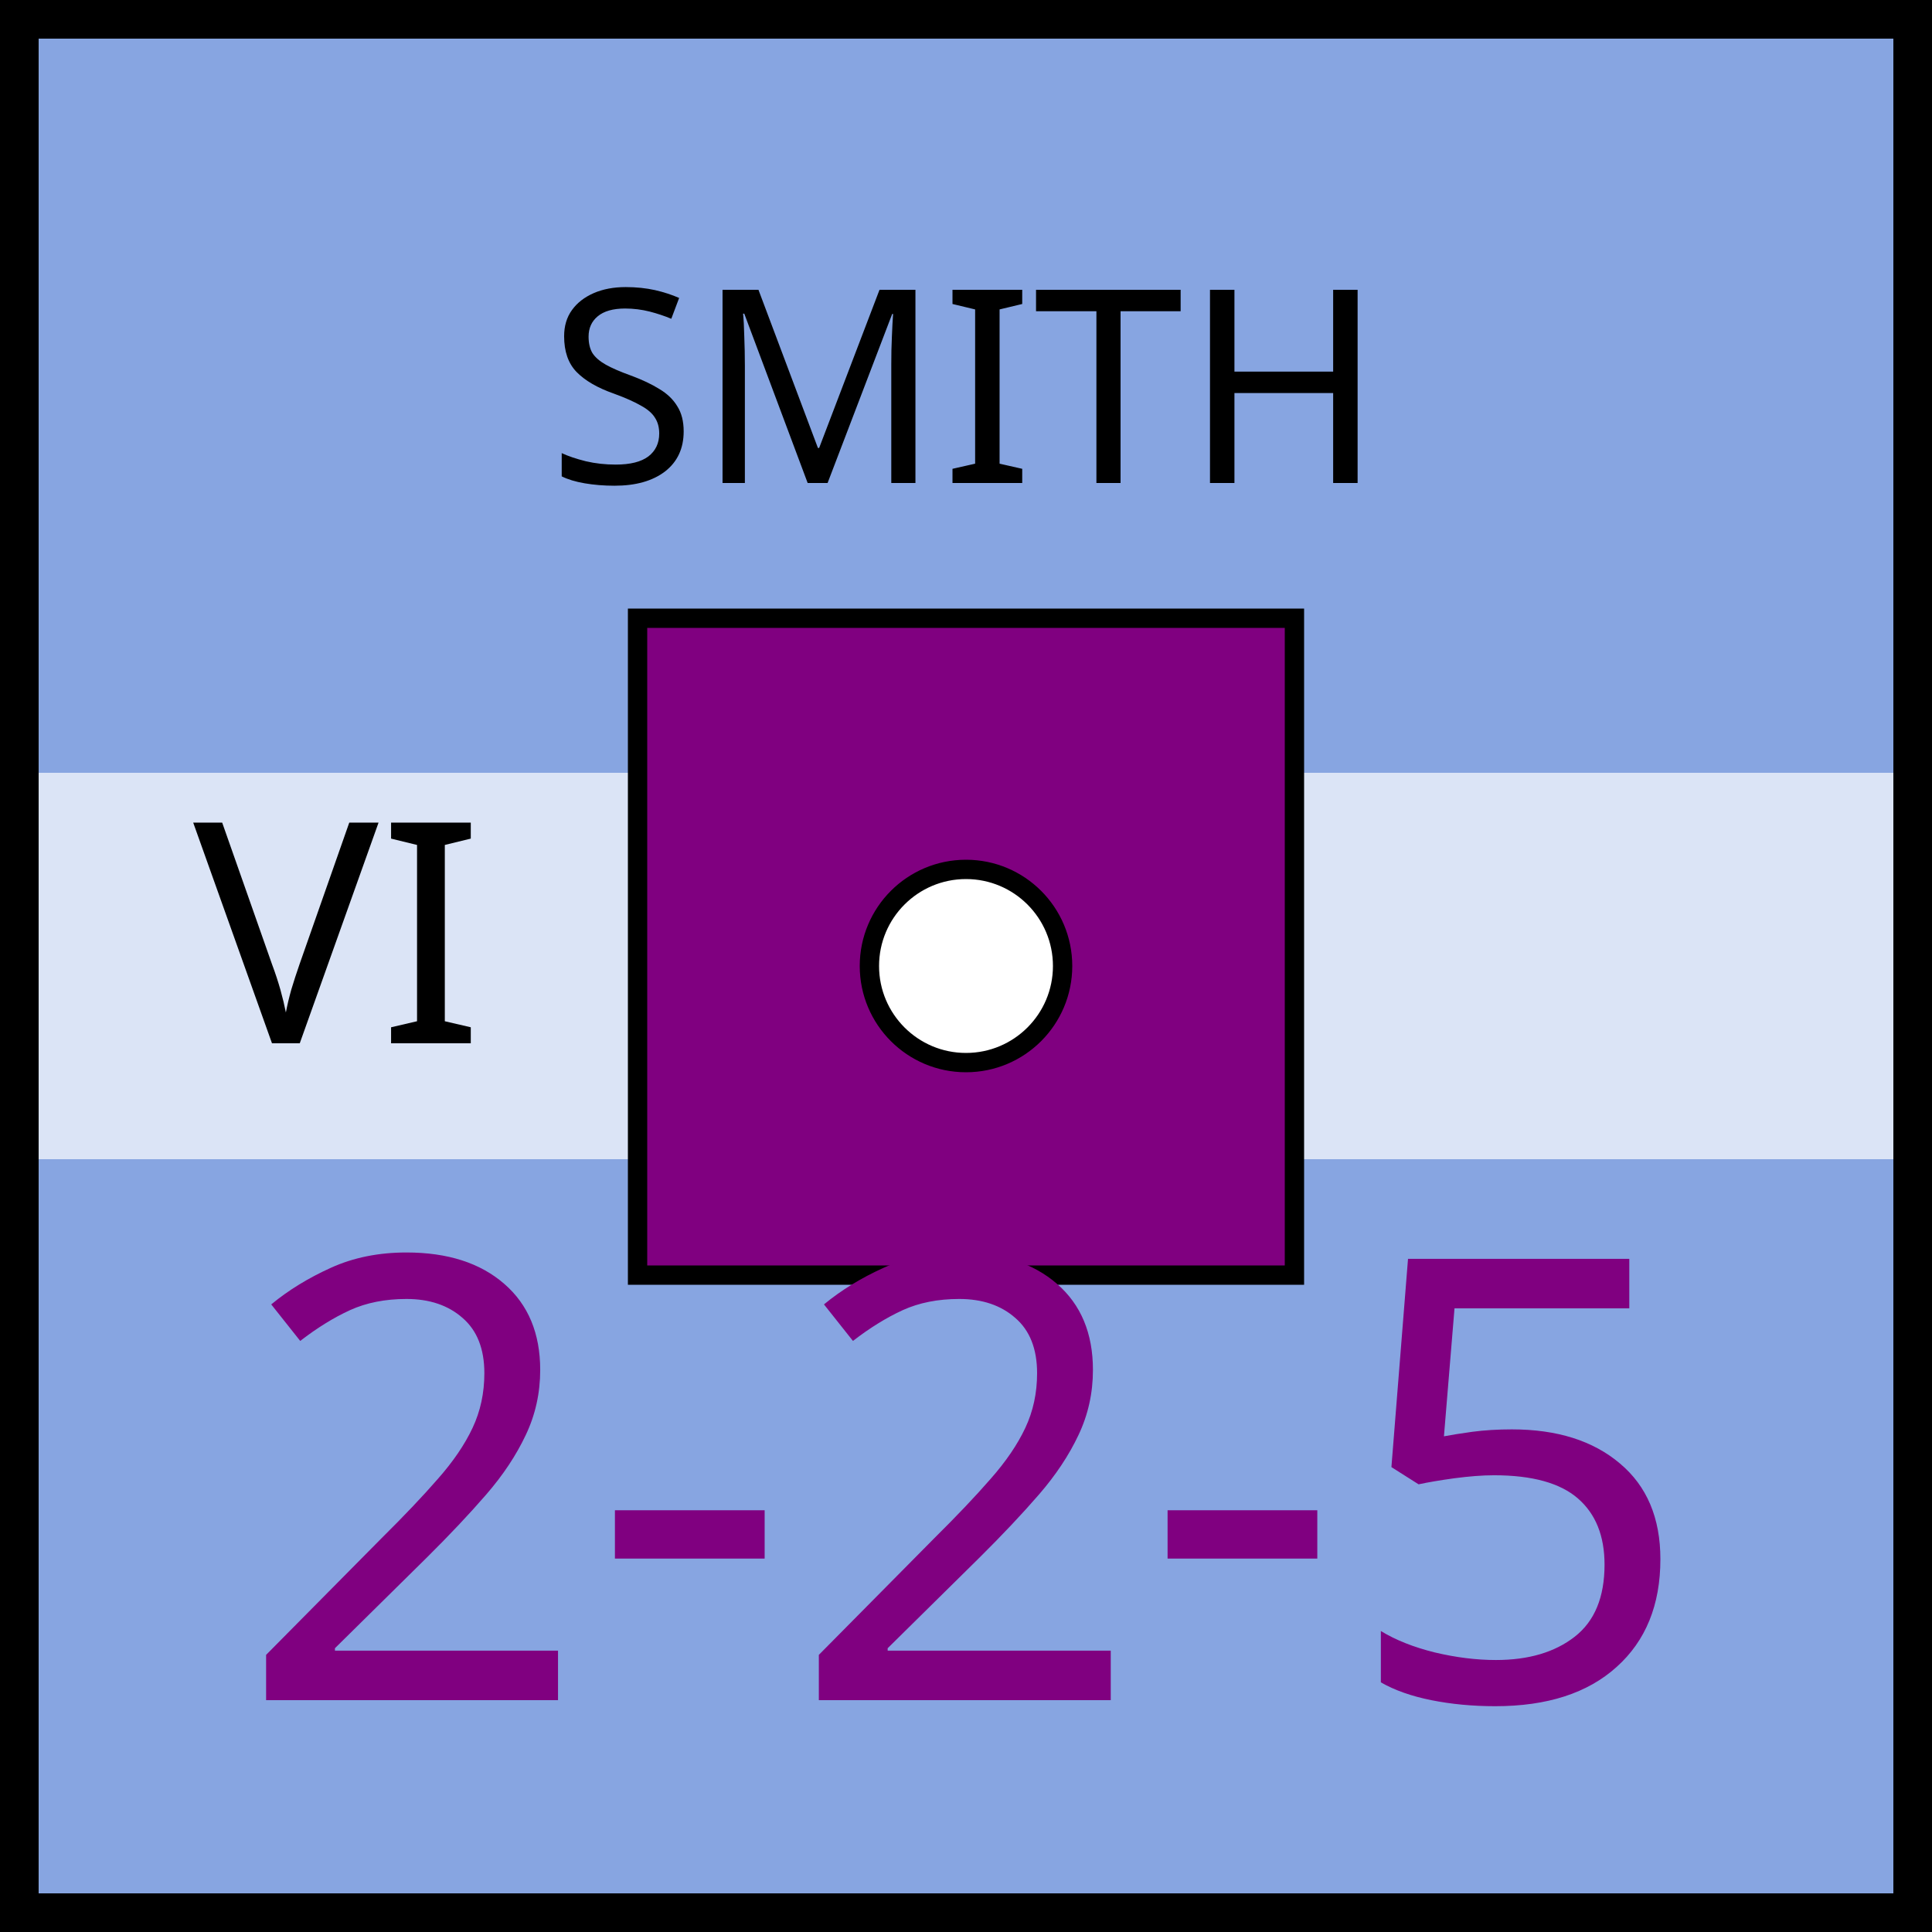
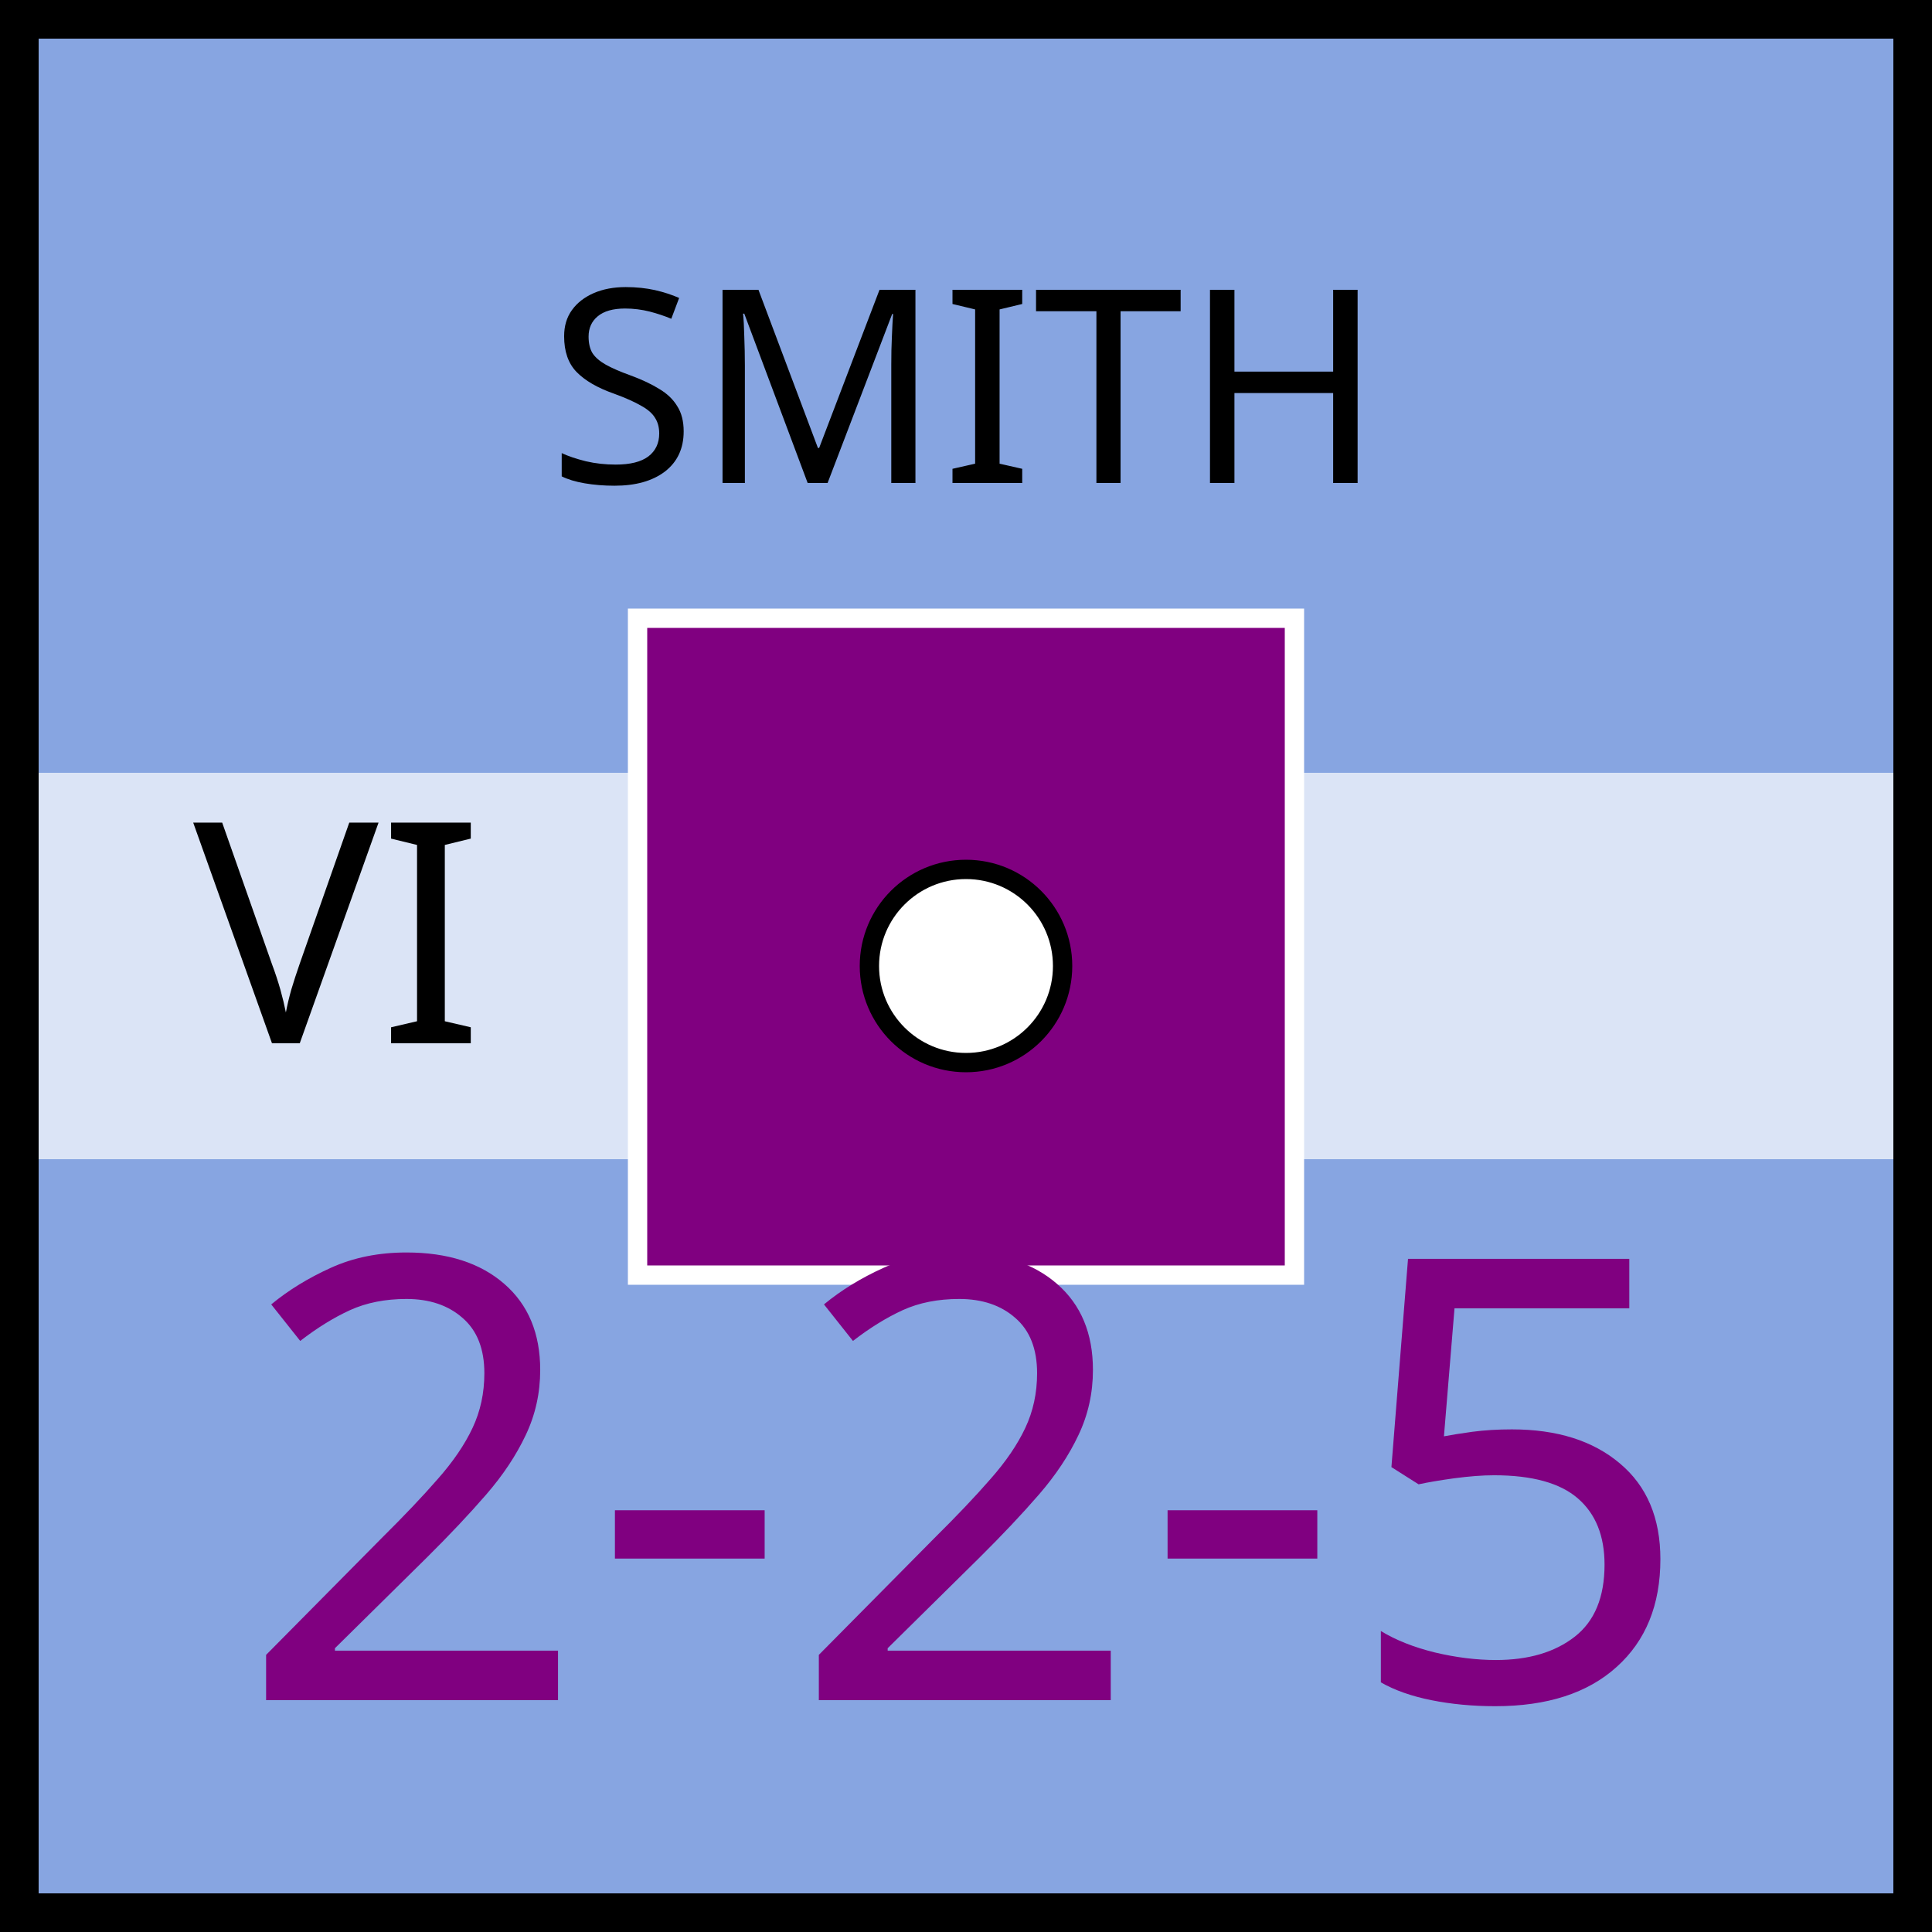
<svg xmlns="http://www.w3.org/2000/svg" xmlns:xlink="http://www.w3.org/1999/xlink" viewBox="0 0 100 100" width="100" height="100">
  <defs id="common">
    <rect id="background" width="100" height="100" fill="rgb(135,165,225)" />
    <rect id="exhausted" x="2" y="40%" height="20%" width="96" fill="white" opacity="0.7" />
    <g id="border" stroke="black" stroke-width="2">
      <line x1="0" y1="1" x2="100" y2="1" />
      <line x1="1" y1="1" x2="1" y2="100" />
      <line x1="0" y1="99" x2="100" y2="99" />
      <line x1="99" y1="1" x2="99" y2="100" />
    </g>
    <clipPath id="block">
      <use xlink:href="#background" />
    </clipPath>
  </defs>
  <g id="unit" font-family="EB Garamond">
    <use xlink:href="#background" clip-path="url(#block)" />
    <use xlink:href="#border" clip-path="url(#block)" />
    <use xlink:href="#exhausted" />
    <text x="10" y="54" font-size="16" fill="black">VI</text>
    <g id="symbol" text-anchor="middle">
      <text x="50" y="25" font-size="14" fill="black">SMITH</text>
-       <rect x="33" y="32" width="34" height="34" fill="purple" stroke="black" />
+       <rect x="33" y="32" width="34" height="34" fill="purple" stroke="white" />
      <circle r="5" cx="50" cy="50" fill="white" stroke="black" />
    </g>
    <g id="stats" text-anchor="middle" font-size="32">
      <text x="50" y="88" fill="purple">2-2-5</text>
    </g>
  </g>
</svg>
